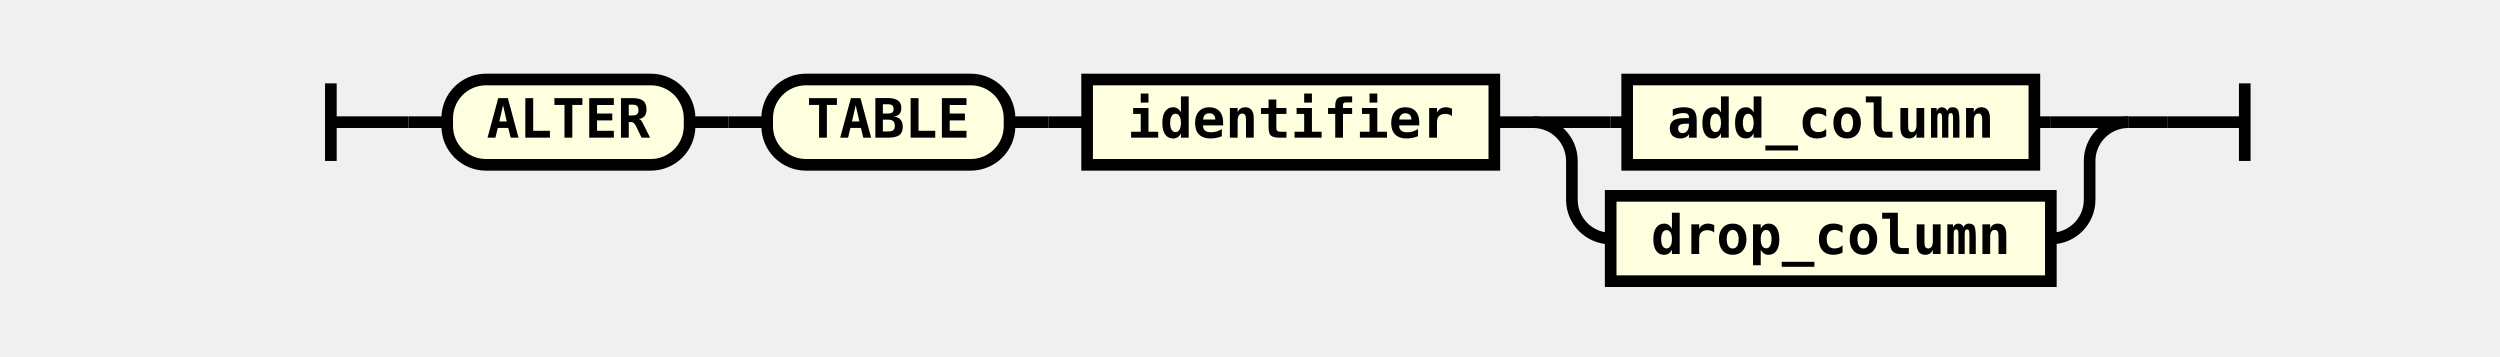
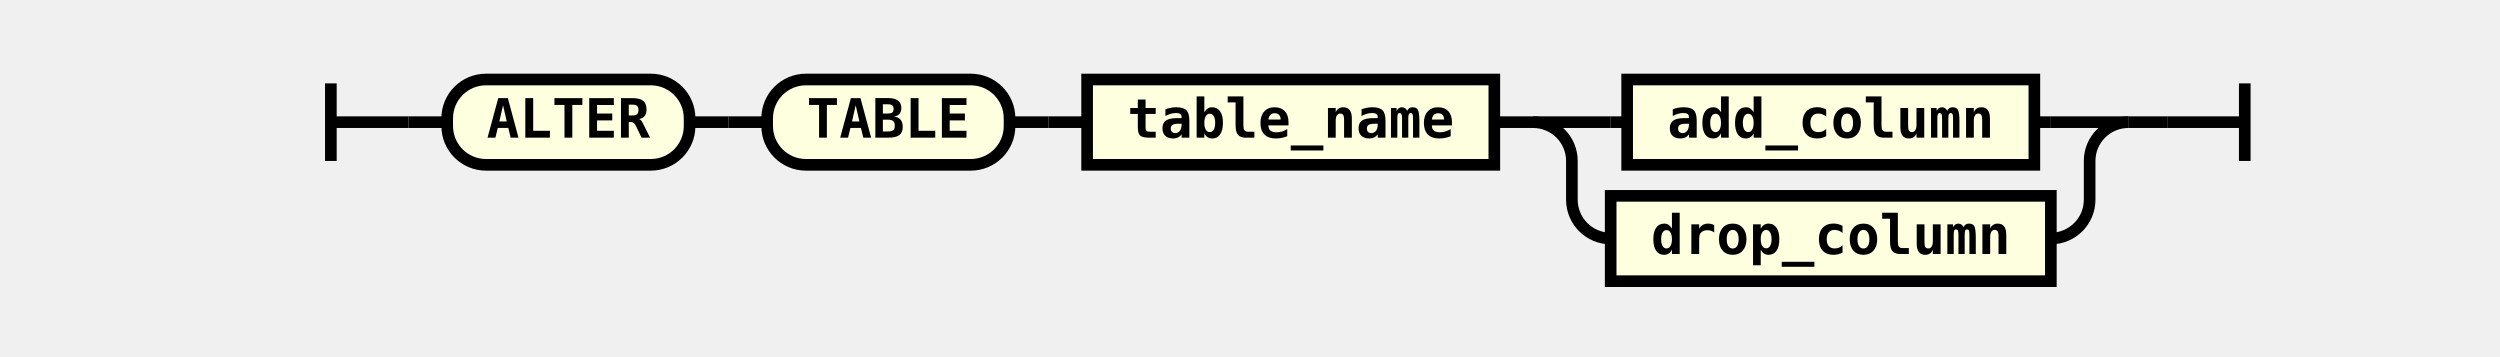
<svg xmlns="http://www.w3.org/2000/svg" class="railroad-diagram" height="92" viewbox="0 0 533.5 92" width="533.5">
  <g transform="translate(.5 .5)">
    <g>
      <path d="M20 21v20m0 -10h20">
   </path>
    </g>
    <path d="M40 31h10">
  </path>
    <g>
      <path d="M50 31h0">
   </path>
      <path d="M483.5 31h0">
   </path>
      <g class="terminal">
        <path d="M50 31h0">
    </path>
        <path d="M112.5 31h0">
    </path>
        <rect height="22" rx="10" ry="10" width="62.5" x="50" y="20">
    </rect>
        <text x="81.25" y="35">
     ALTER
    </text>
      </g>
      <path d="M112.5 31h10">
   </path>
      <path d="M122.5 31h10">
   </path>
      <g class="terminal">
        <path d="M132.5 31h0">
    </path>
        <path d="M195 31h0">
    </path>
        <rect height="22" rx="10" ry="10" width="62.5" x="132.5" y="20">
    </rect>
        <text x="163.75" y="35">
     TABLE
    </text>
      </g>
      <path d="M195 31h10">
   </path>
      <path d="M205 31h10">
   </path>
      <g class="non-terminal">
        <path d="M215 31h0">
    </path>
        <path d="M320 31h0">
    </path>
        <rect height="22" width="105" x="215" y="20">
    </rect>
        <a>
          <text x="267.5" y="35">
-       identifier
+       table_name
     </text>
        </a>
      </g>
      <path d="M320 31h10">
   </path>
      <g>
        <path d="M330 31h0">
    </path>
        <path d="M483.5 31h0">
    </path>
        <path d="M330 31h20">
    </path>
        <g class="non-terminal">
          <path d="M350 31h4.25">
     </path>
          <path d="M459.25 31h4.25">
     </path>
          <rect height="22" width="105" x="354.25" y="20">
     </rect>
          <a>
            <text x="406.75" y="35">
       add_column
      </text>
          </a>
        </g>
        <path d="M463.5 31h20">
    </path>
        <path d="M330 31a10 10 0 0 1 10 10v10a10 10 0 0 0 10 10">
    </path>
        <g class="non-terminal">
          <path d="M350 61h0">
     </path>
          <path d="M463.5 61h0">
     </path>
          <rect height="22" width="113.5" x="350" y="50">
     </rect>
          <a>
            <text x="406.75" y="65">
       drop_column
      </text>
          </a>
        </g>
        <path d="M463.5 61a10 10 0 0 0 10 -10v-10a10 10 0 0 1 10 -10">
    </path>
      </g>
    </g>
    <path d="M483.5 31h10">
  </path>
    <path d="M 493.5 31 h 20 m 0 -10 v 20">
  </path>
  </g>
  <style>
  svg {
    width: 100%;
}

path {
    stroke-width: 3;
    stroke: black;
    fill: rgba(0,0,0,0);
}
text {
    font: bold 14px monospace;
    text-anchor: middle;
    fill: black;
}
text.diagram-text {
    font-size: 12px;
}
text.diagram-arrow {
    font-size: 16px;
}
text.label {
    text-anchor: start;
}
text.comment {
    font: italic 12px monospace;
}
g.special-sequence rect {
    fill: #ffe79a;
    stroke: black;
}
g.special-sequence text {
    font-style: italic;
}
rect {
    stroke-width: 3;
}
rect.group-box {
    stroke: gray;
    stroke-dasharray: 10 5;
    fill: none;
}
g.non-terminal rect {
    fill: #feffdf;
    stroke: black;
}
g.terminal rect {
    fill: #feffdf;
    stroke: black;
}
path.diagram-text {
    stroke-width: 3;
    stroke: black;
    fill: white;
    cursor: help;
}
g.diagram-text:hover path.diagram-text {
    fill: #eee;
}
 </style>
</svg>
